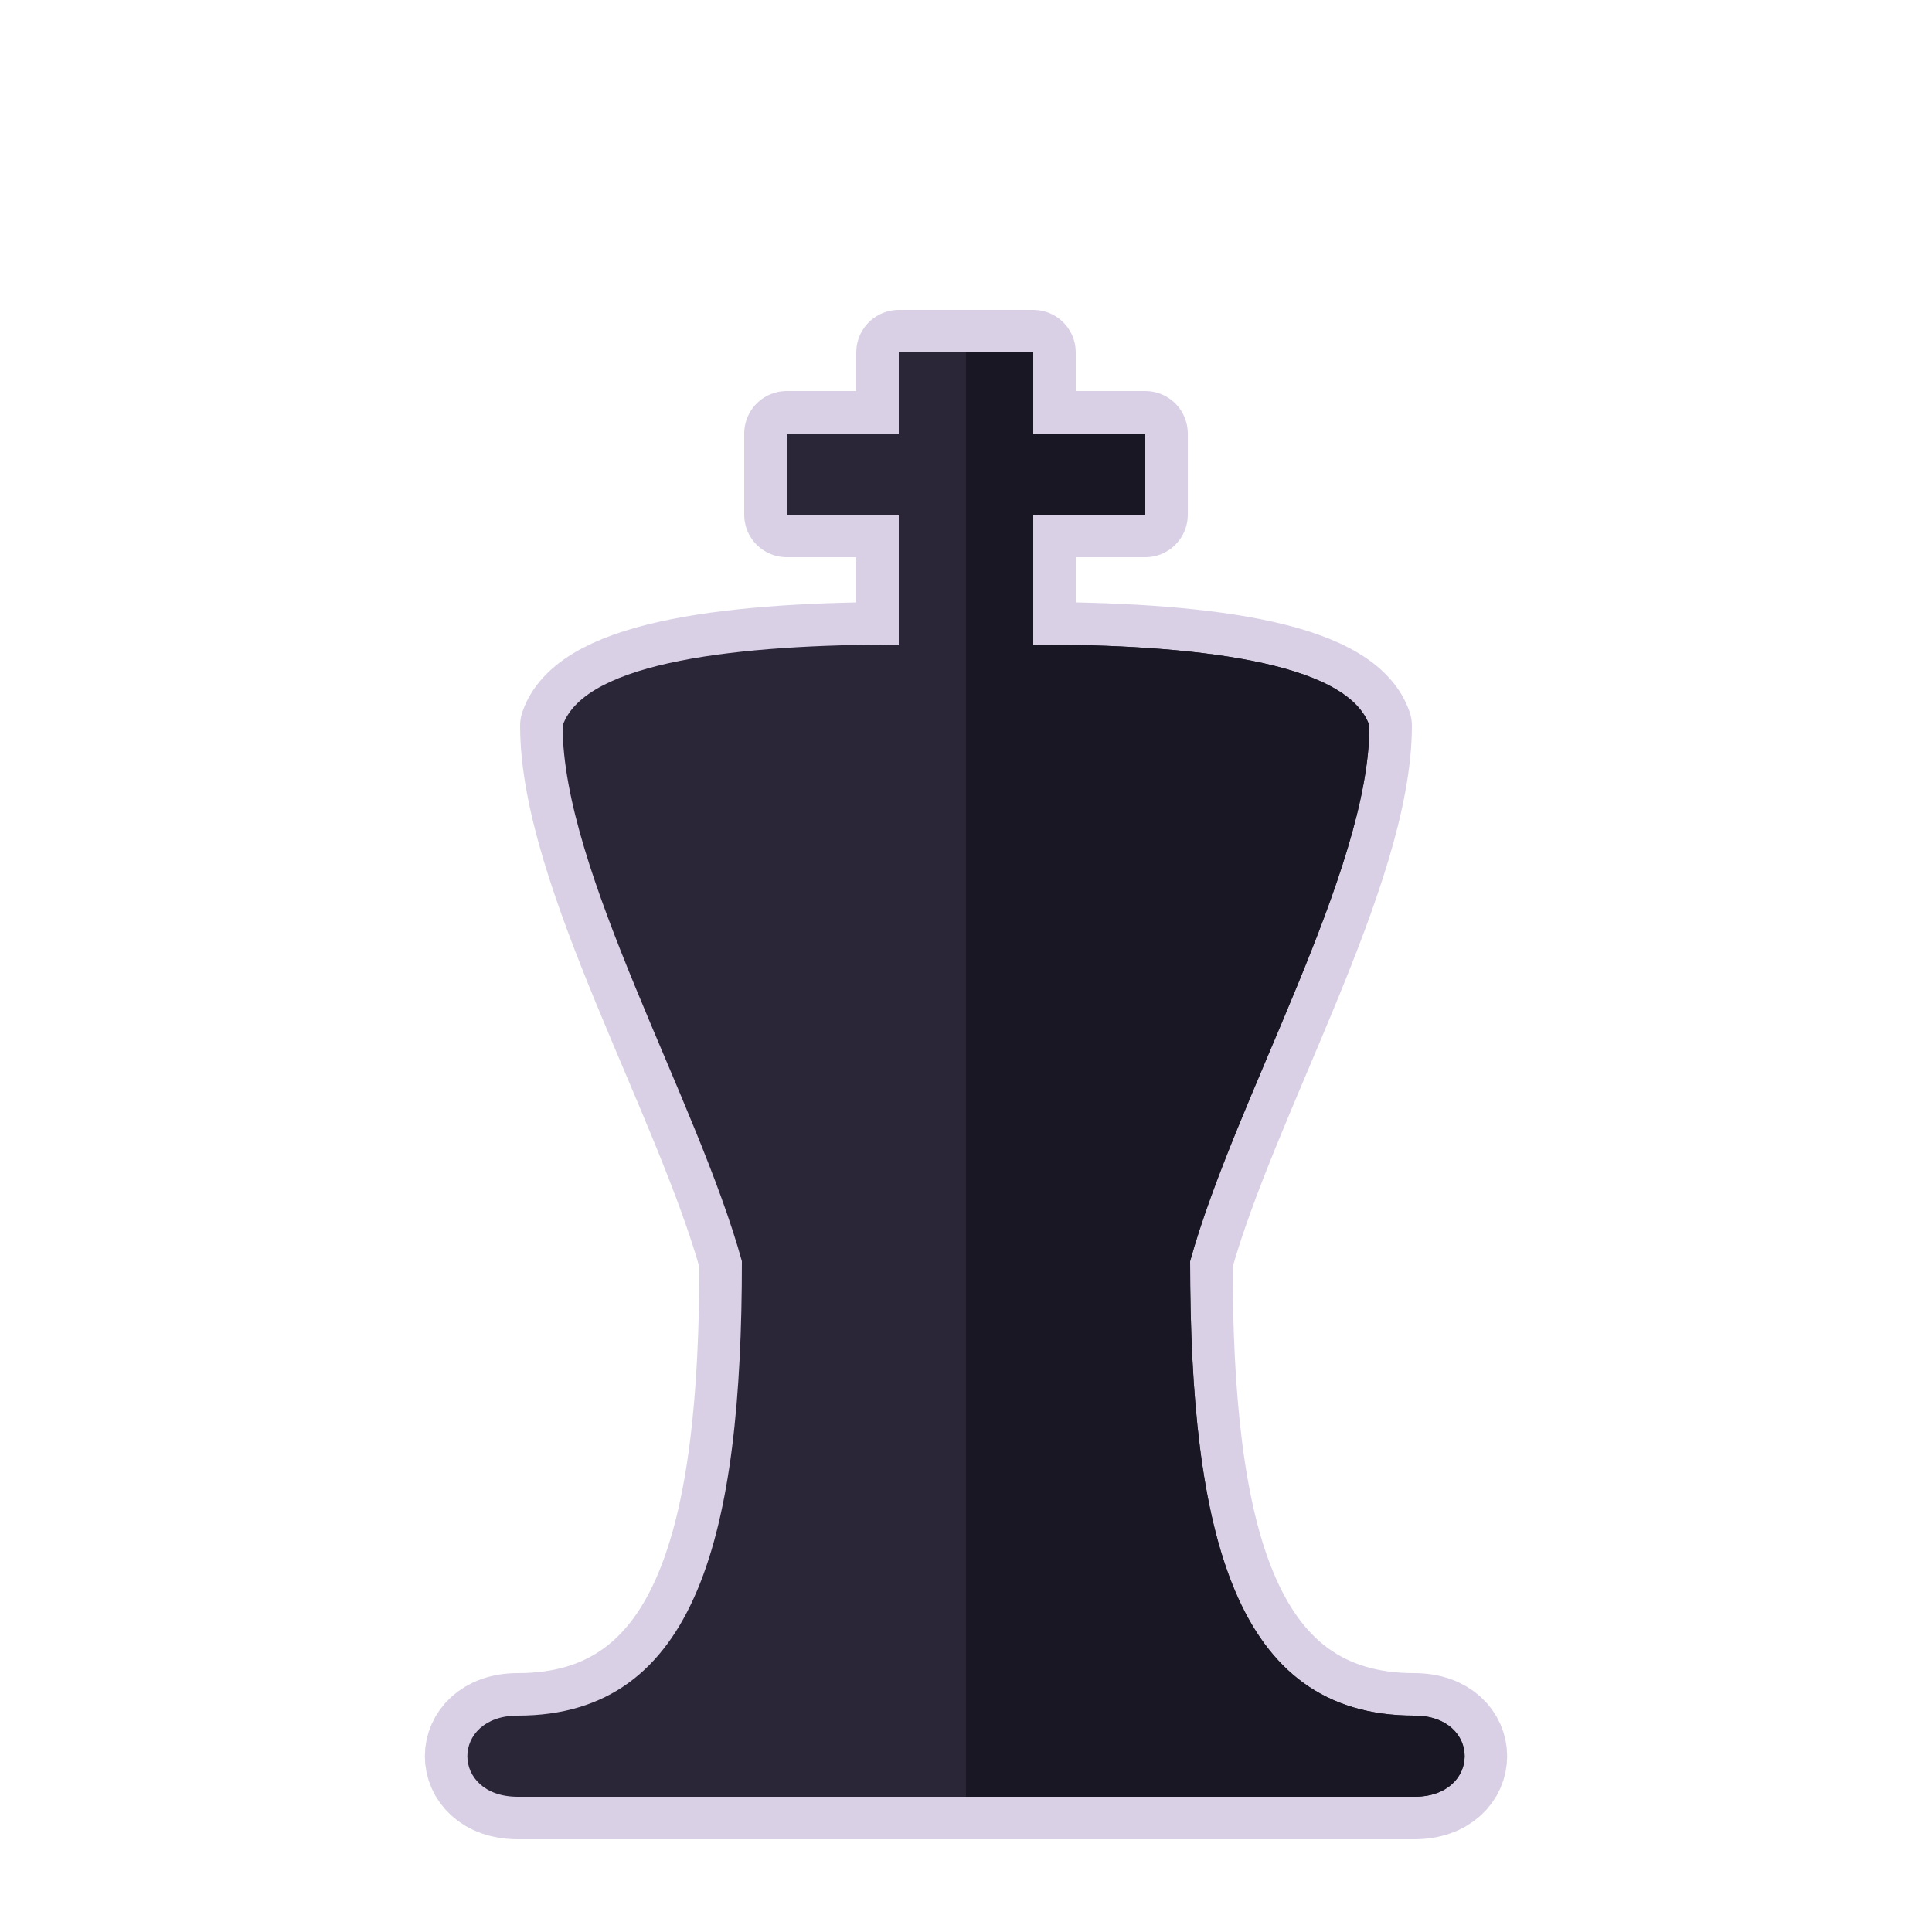
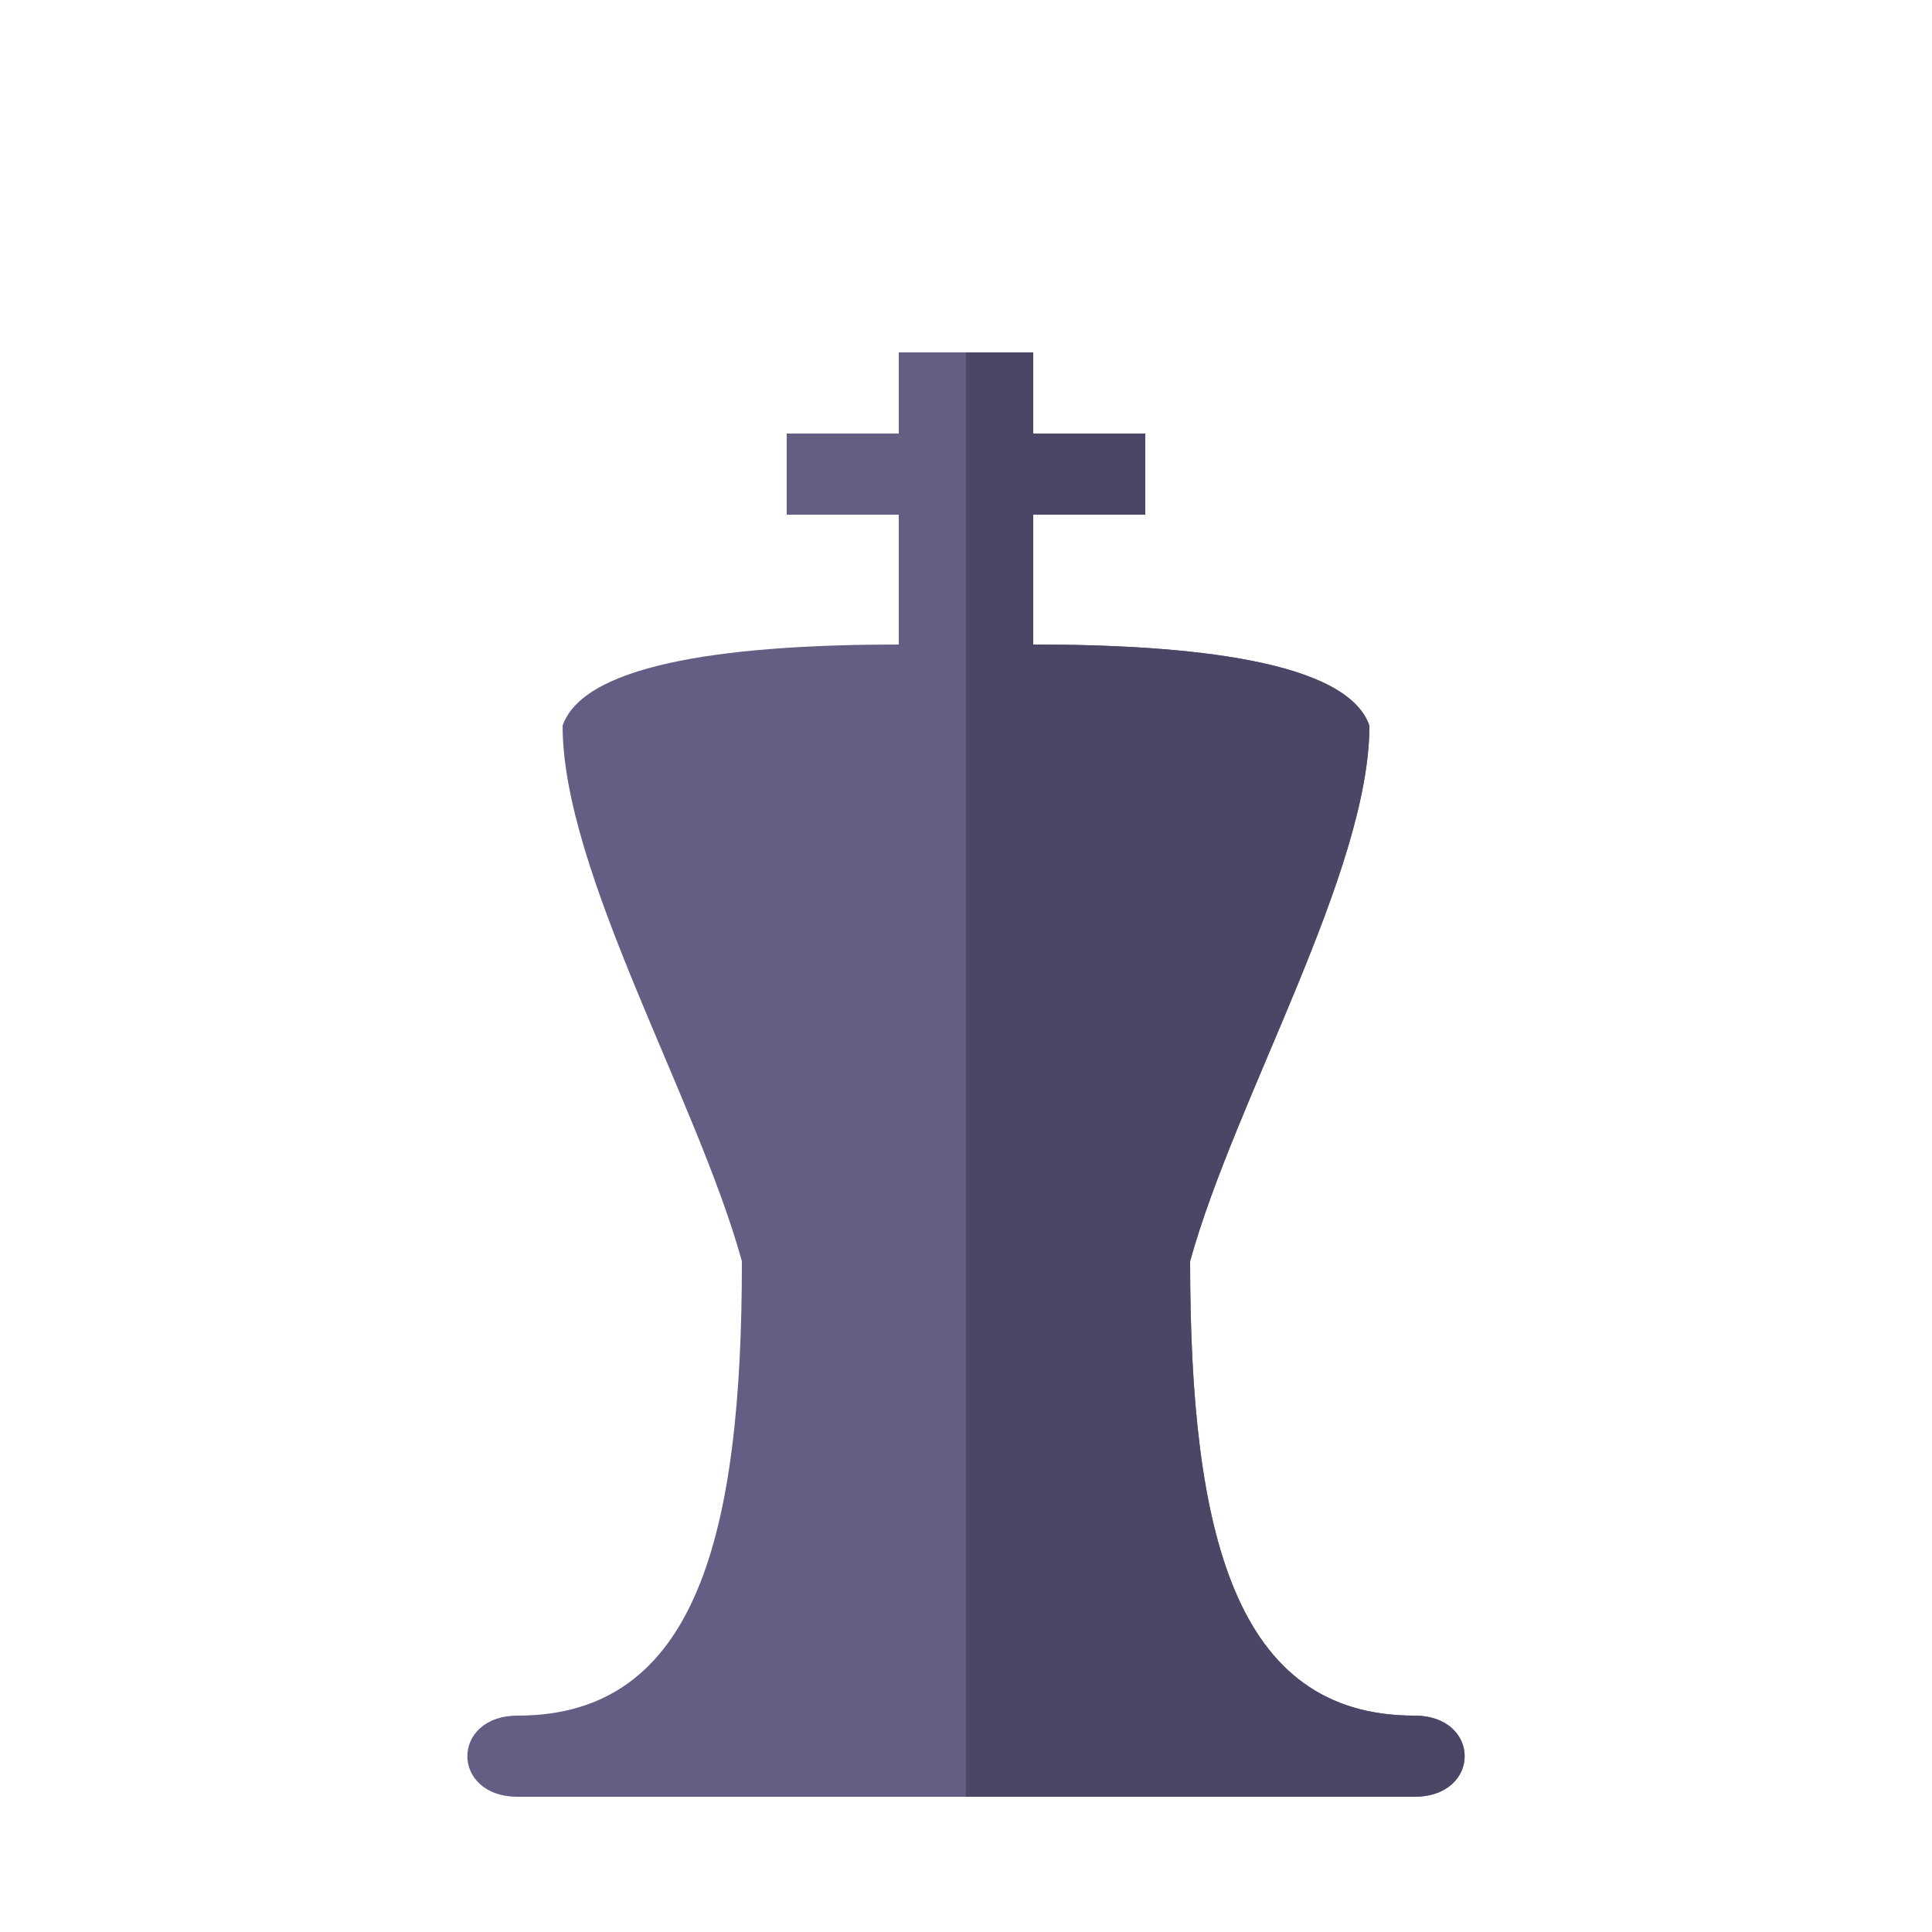
<svg xmlns="http://www.w3.org/2000/svg" viewBox="0 0 100 100">
  <clipPath id="c">
    <path d="M50 18.24L53.48 18.24L53.48 22.44L59.28 22.44L59.28 26.64L53.48 26.64L53.48 33.36C61.6 33.36 69.72 34.2 70.88 37.56C70.88 45.12 63.92 56.88 61.6 65.28C61.6 79.39 63.92 88.8 73.2 88.8C76.68 88.8 76.68 93 73.2 93L50 93L26.8 93C23.32 93 23.32 88.8 26.8 88.8C36.08 88.8 38.4 79.39 38.4 65.28C36.08 56.88 29.12 45.12 29.12 37.56C30.28 34.2 38.4 33.36 46.52 33.36L46.52 26.64L40.72 26.64L40.72 22.44L46.52 22.44L46.52 18.24L50 18.24Z" />
  </clipPath>
-   <path d="M50 18.24L53.48 18.24L53.48 22.44L59.28 22.44L59.28 26.64L53.48 26.64L53.48 33.36C61.6 33.36 69.72 34.2 70.88 37.56C70.88 45.12 63.92 56.88 61.6 65.28C61.6 79.39 63.92 88.8 73.2 88.8C76.68 88.8 76.68 93 73.2 93L50 93L26.8 93C23.32 93 23.32 88.8 26.8 88.8C36.08 88.8 38.4 79.39 38.4 65.28C36.08 56.88 29.12 45.12 29.12 37.56C30.28 34.2 38.4 33.36 46.52 33.36L46.52 26.64L40.72 26.64L40.72 22.44L46.52 22.44L46.52 18.24L50 18.24Z" stroke="#d9d0e6" stroke-width="4.4" stroke-linejoin="round" />
-   <path d="M50 18.24L53.48 18.24L53.48 22.44L59.28 22.44L59.28 26.64L53.48 26.64L53.48 33.36C61.6 33.36 69.72 34.2 70.88 37.56C70.88 45.12 63.92 56.88 61.6 65.28C61.6 79.39 63.92 88.8 73.2 88.8C76.68 88.8 76.68 93 73.2 93L50 93L26.8 93C23.32 93 23.32 88.8 26.8 88.8C36.08 88.8 38.4 79.39 38.4 65.28C36.08 56.88 29.12 45.12 29.12 37.56C30.28 34.2 38.4 33.36 46.52 33.36L46.52 26.64L40.72 26.64L40.72 22.44L46.52 22.44L46.52 18.24L50 18.24Z" fill="#2a2638" />
-   <rect x="50" width="50" height="100" fill="#1a1724" clip-path="url(#c)" />
+   <g>
+     <path d="M50 18.24L53.48 18.24L53.48 22.44L59.28 22.44L59.28 26.64L53.48 26.64L53.48 33.36C61.6 33.36 69.72 34.2 70.88 37.56C70.88 45.12 63.92 56.88 61.6 65.28C61.6 79.39 63.92 88.8 73.2 88.8C76.68 88.8 76.68 93 73.2 93L50 93L26.8 93C23.32 93 23.32 88.8 26.8 88.8C36.08 88.8 38.4 79.39 38.4 65.28C36.08 56.88 29.12 45.12 29.12 37.56C30.28 34.2 38.4 33.36 46.52 33.36L46.52 26.64L40.72 26.64L40.72 22.44L46.52 22.44L46.52 18.24L50 18.24Z" fill="#655d84" />
+     <rect x="50" width="50" height="100" fill="#4b4566" clip-path="url(#c)" />
+   </g>
</svg>
